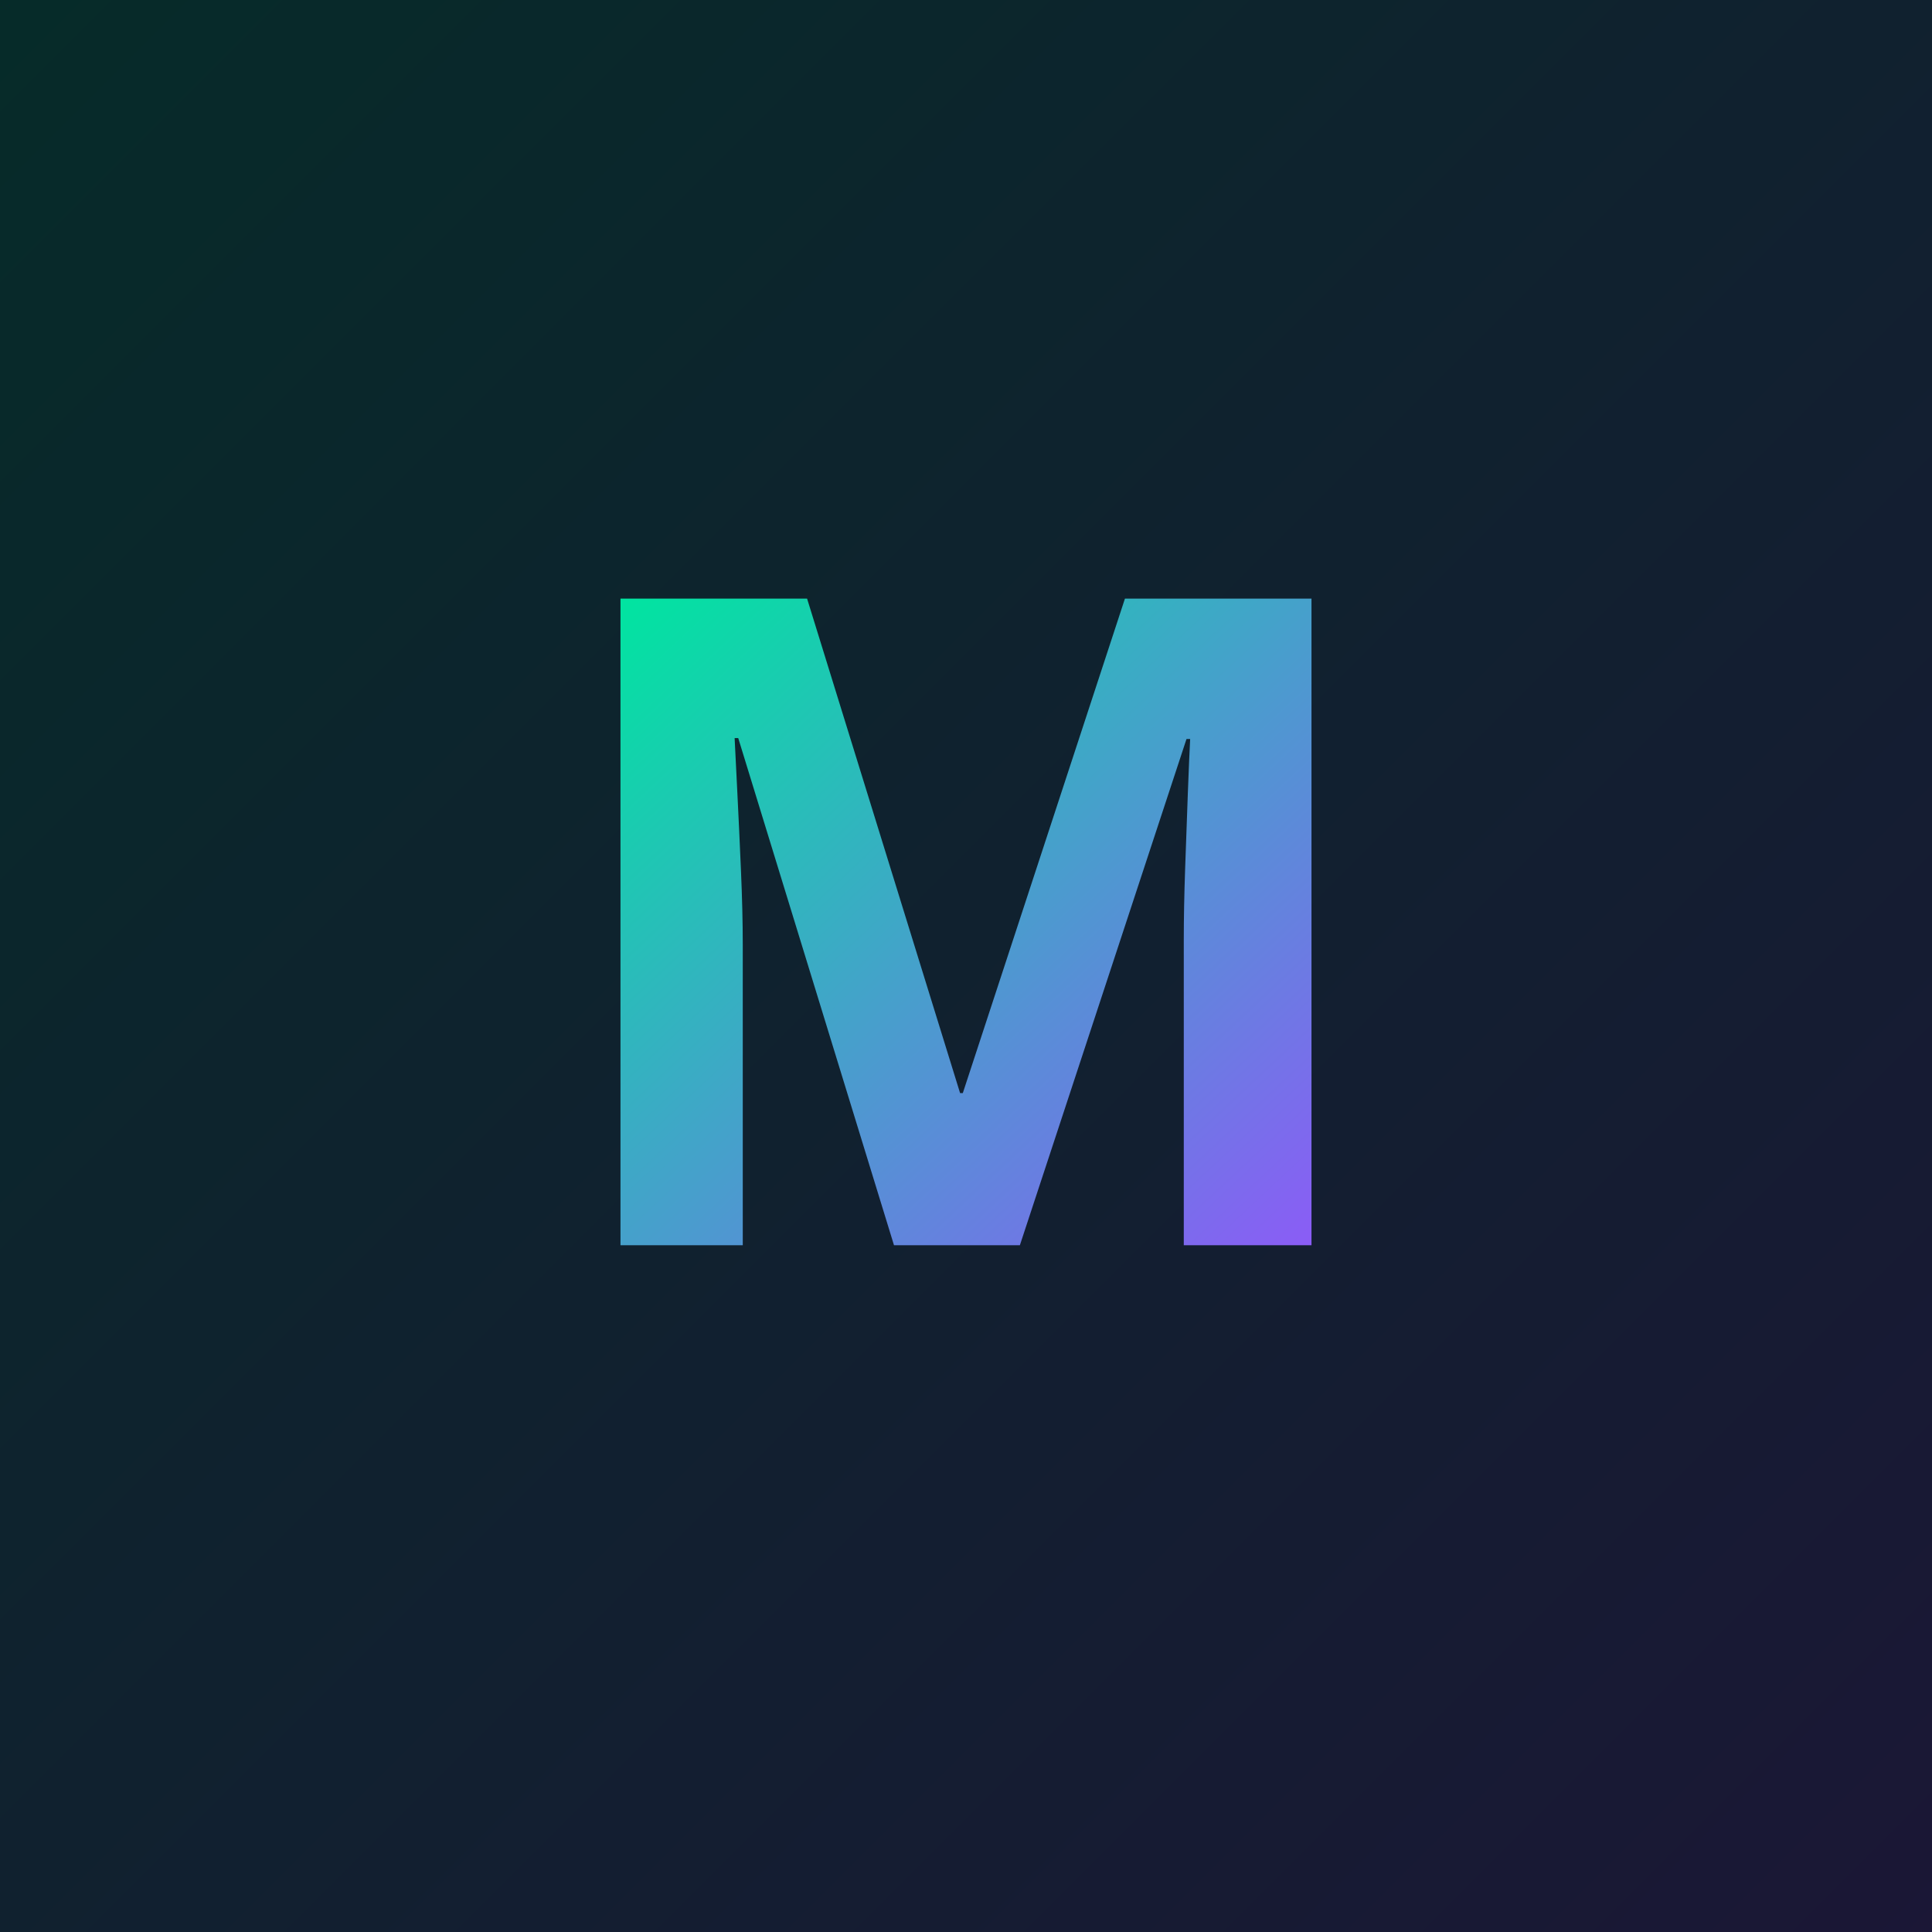
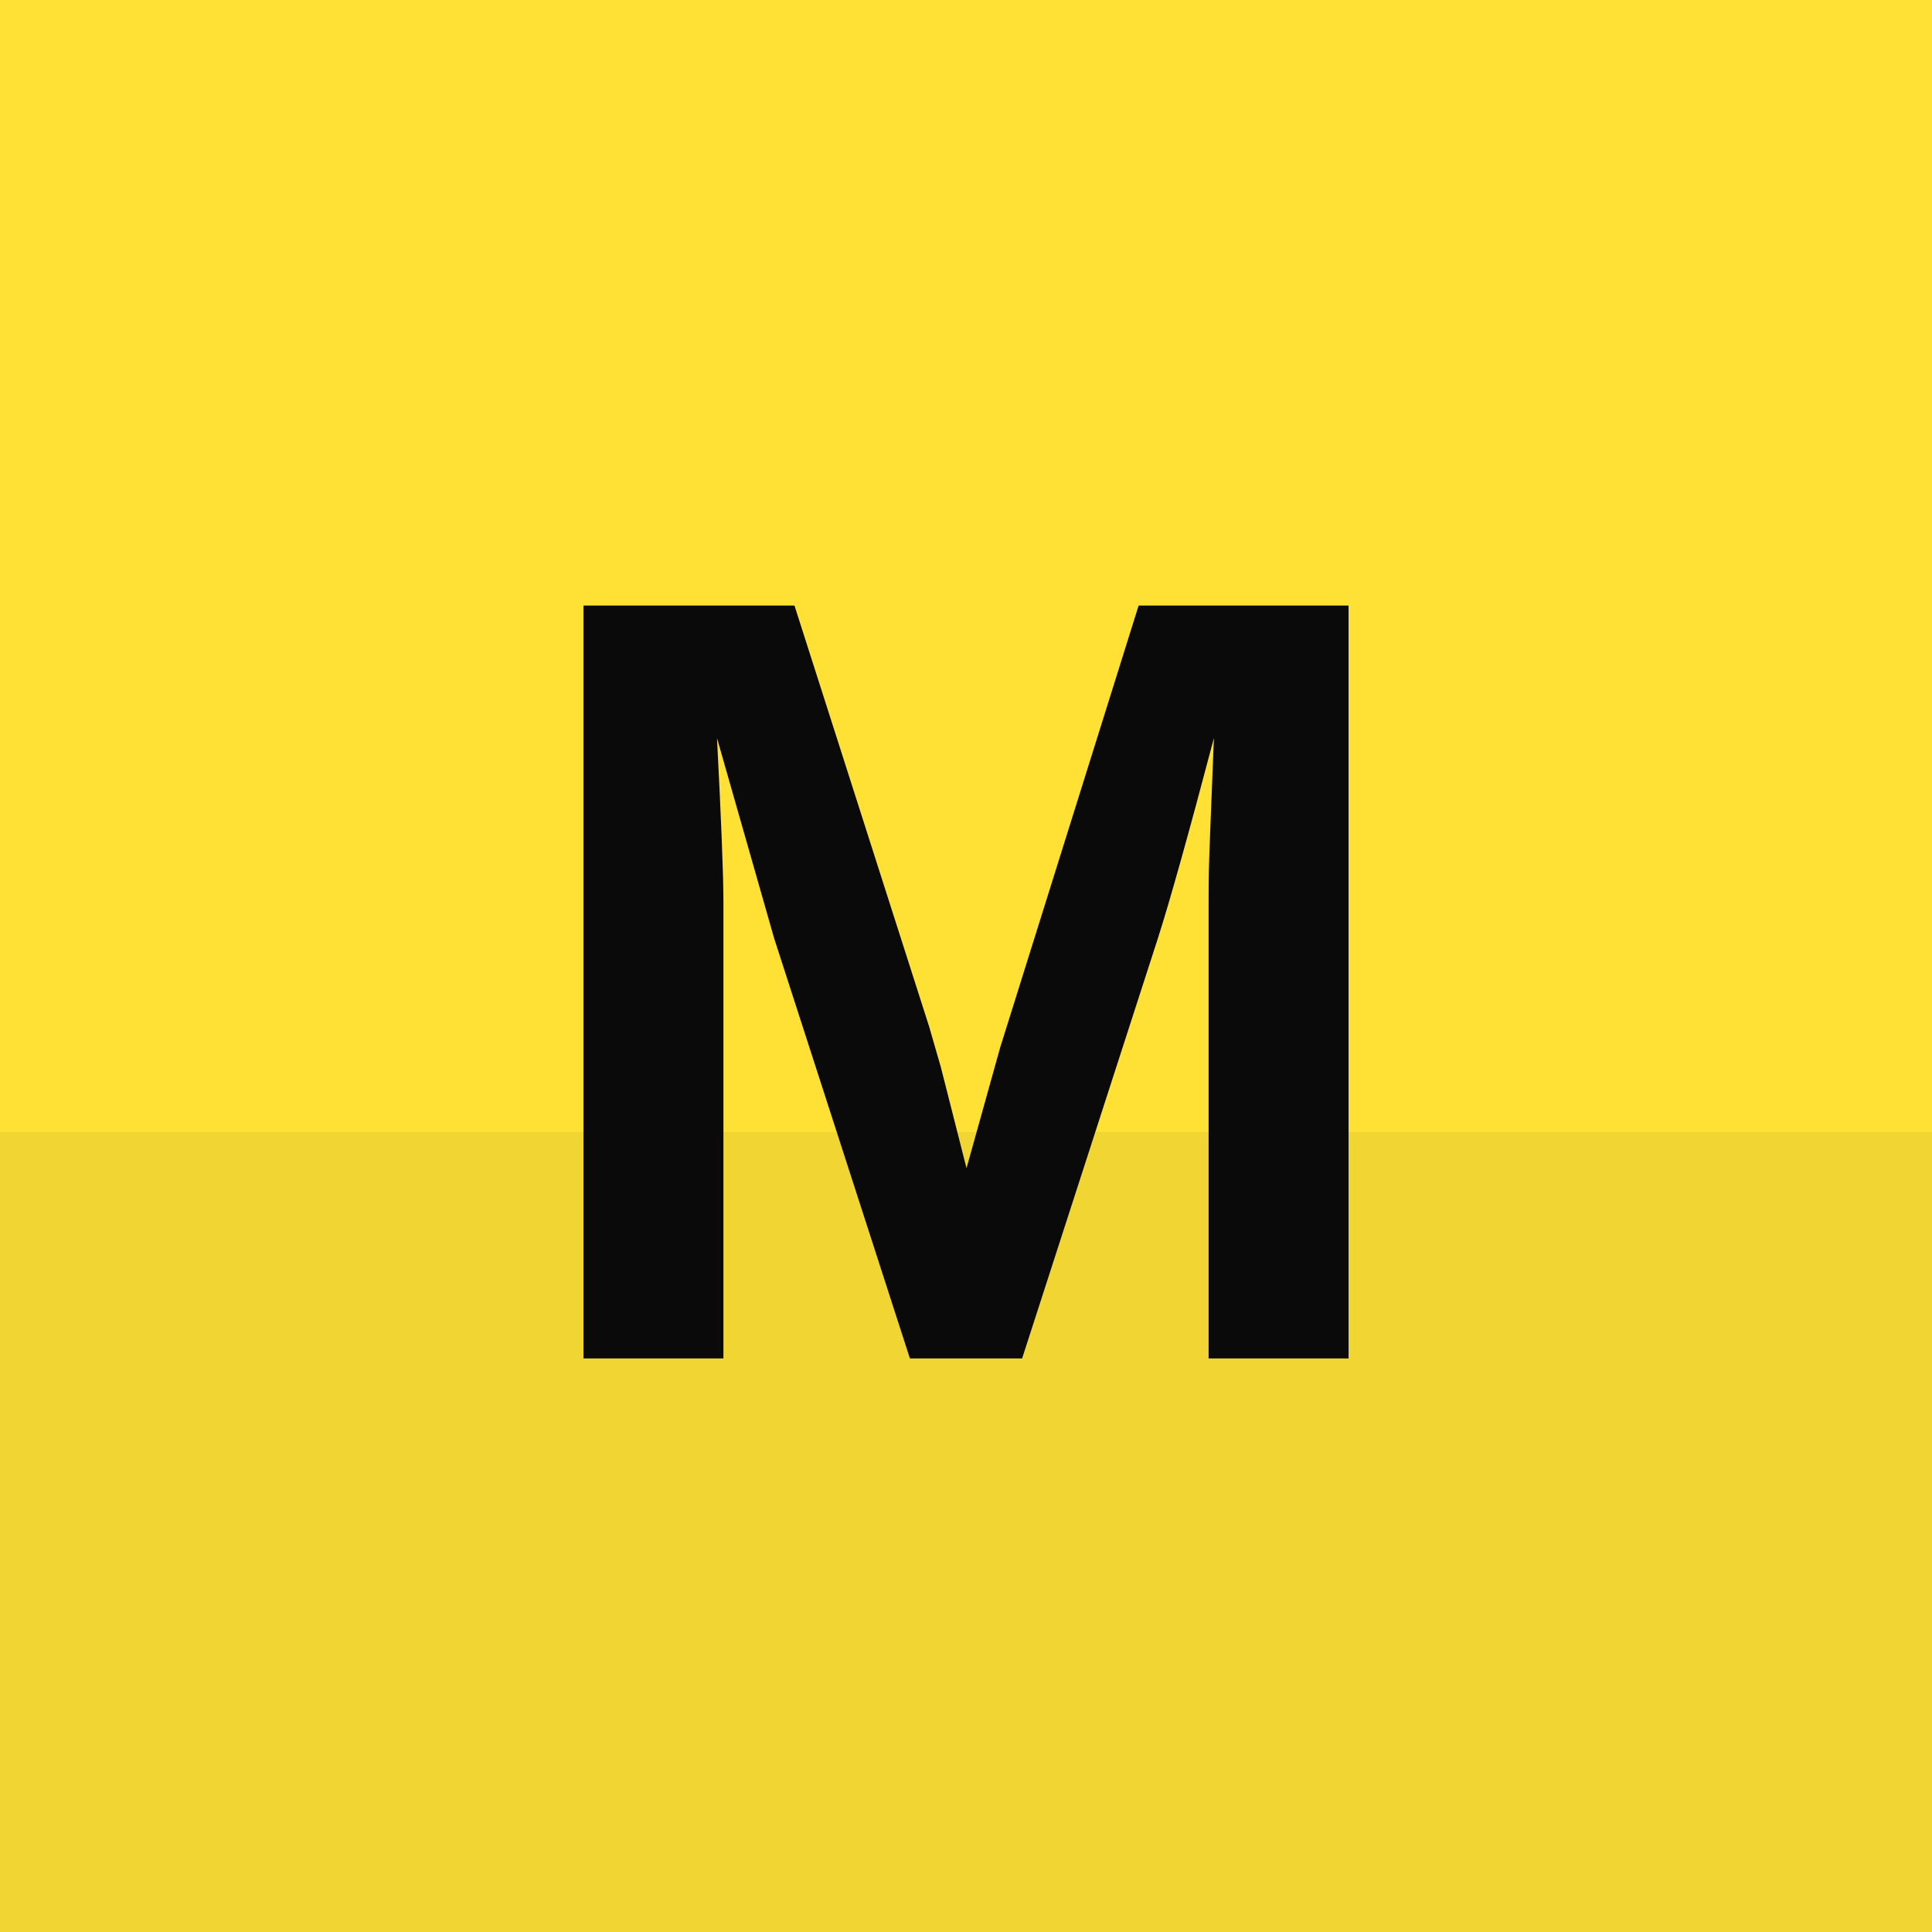
<svg xmlns="http://www.w3.org/2000/svg" viewBox="0 0 512 512" width="512" height="512">
-   <defs>
-     <linearGradient id="g1" x1="0%" y1="0%" x2="100%" y2="100%">
-       <stop offset="0%" stop-color="#00E5A0" />
-       <stop offset="100%" stop-color="#8B5CF6" />
-     </linearGradient>
-   </defs>
-   <rect width="512" height="512" fill="#070B14" />
-   <rect width="512" height="512" fill="url(#g1)" opacity="0.15" />
-   <text x="256" y="330" font-family="system-ui, sans-serif" font-size="240" font-weight="800" text-anchor="middle" fill="url(#g1)">M</text>
+   <rect width="512" height="512" fill="#FFE135" />
+   <rect x="0" y="300" width="512" height="212" fill="#0A0A0A" opacity="0.06" />
+   <text x="256" y="360" font-family="Arial Black, Arial, sans-serif" font-size="290" font-weight="900" text-anchor="middle" fill="#0A0A0A">M</text>
</svg>
